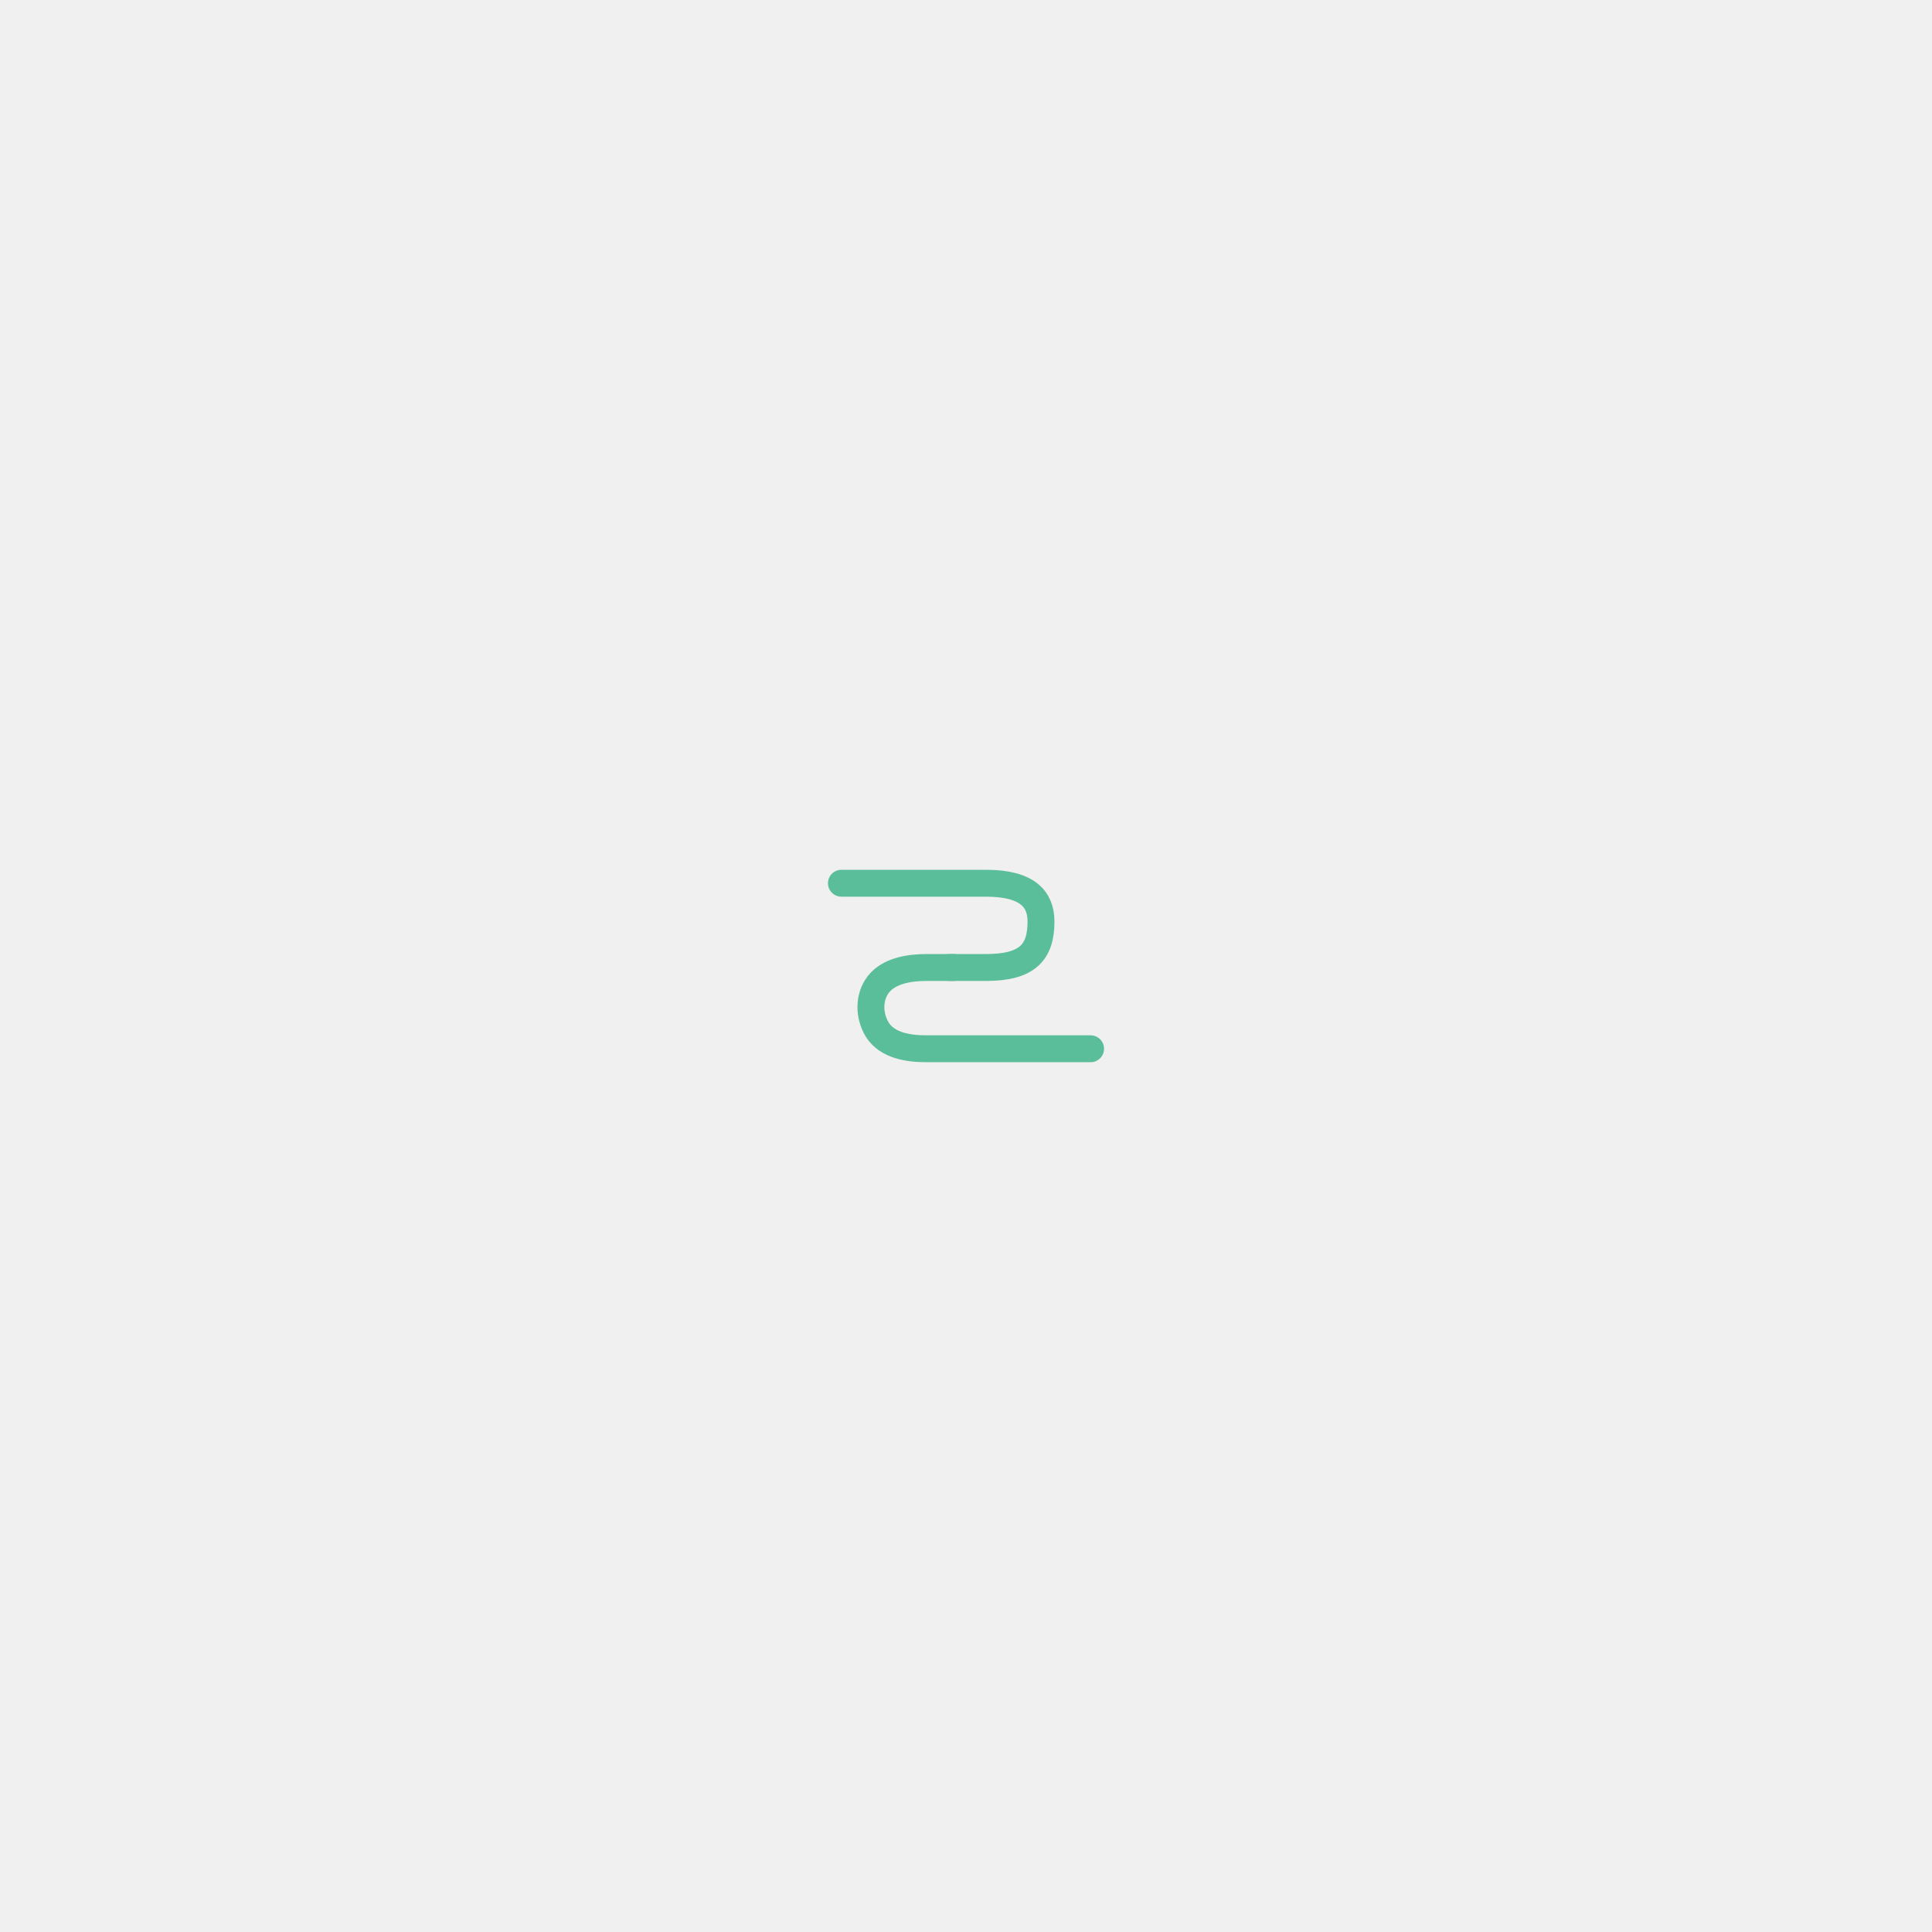
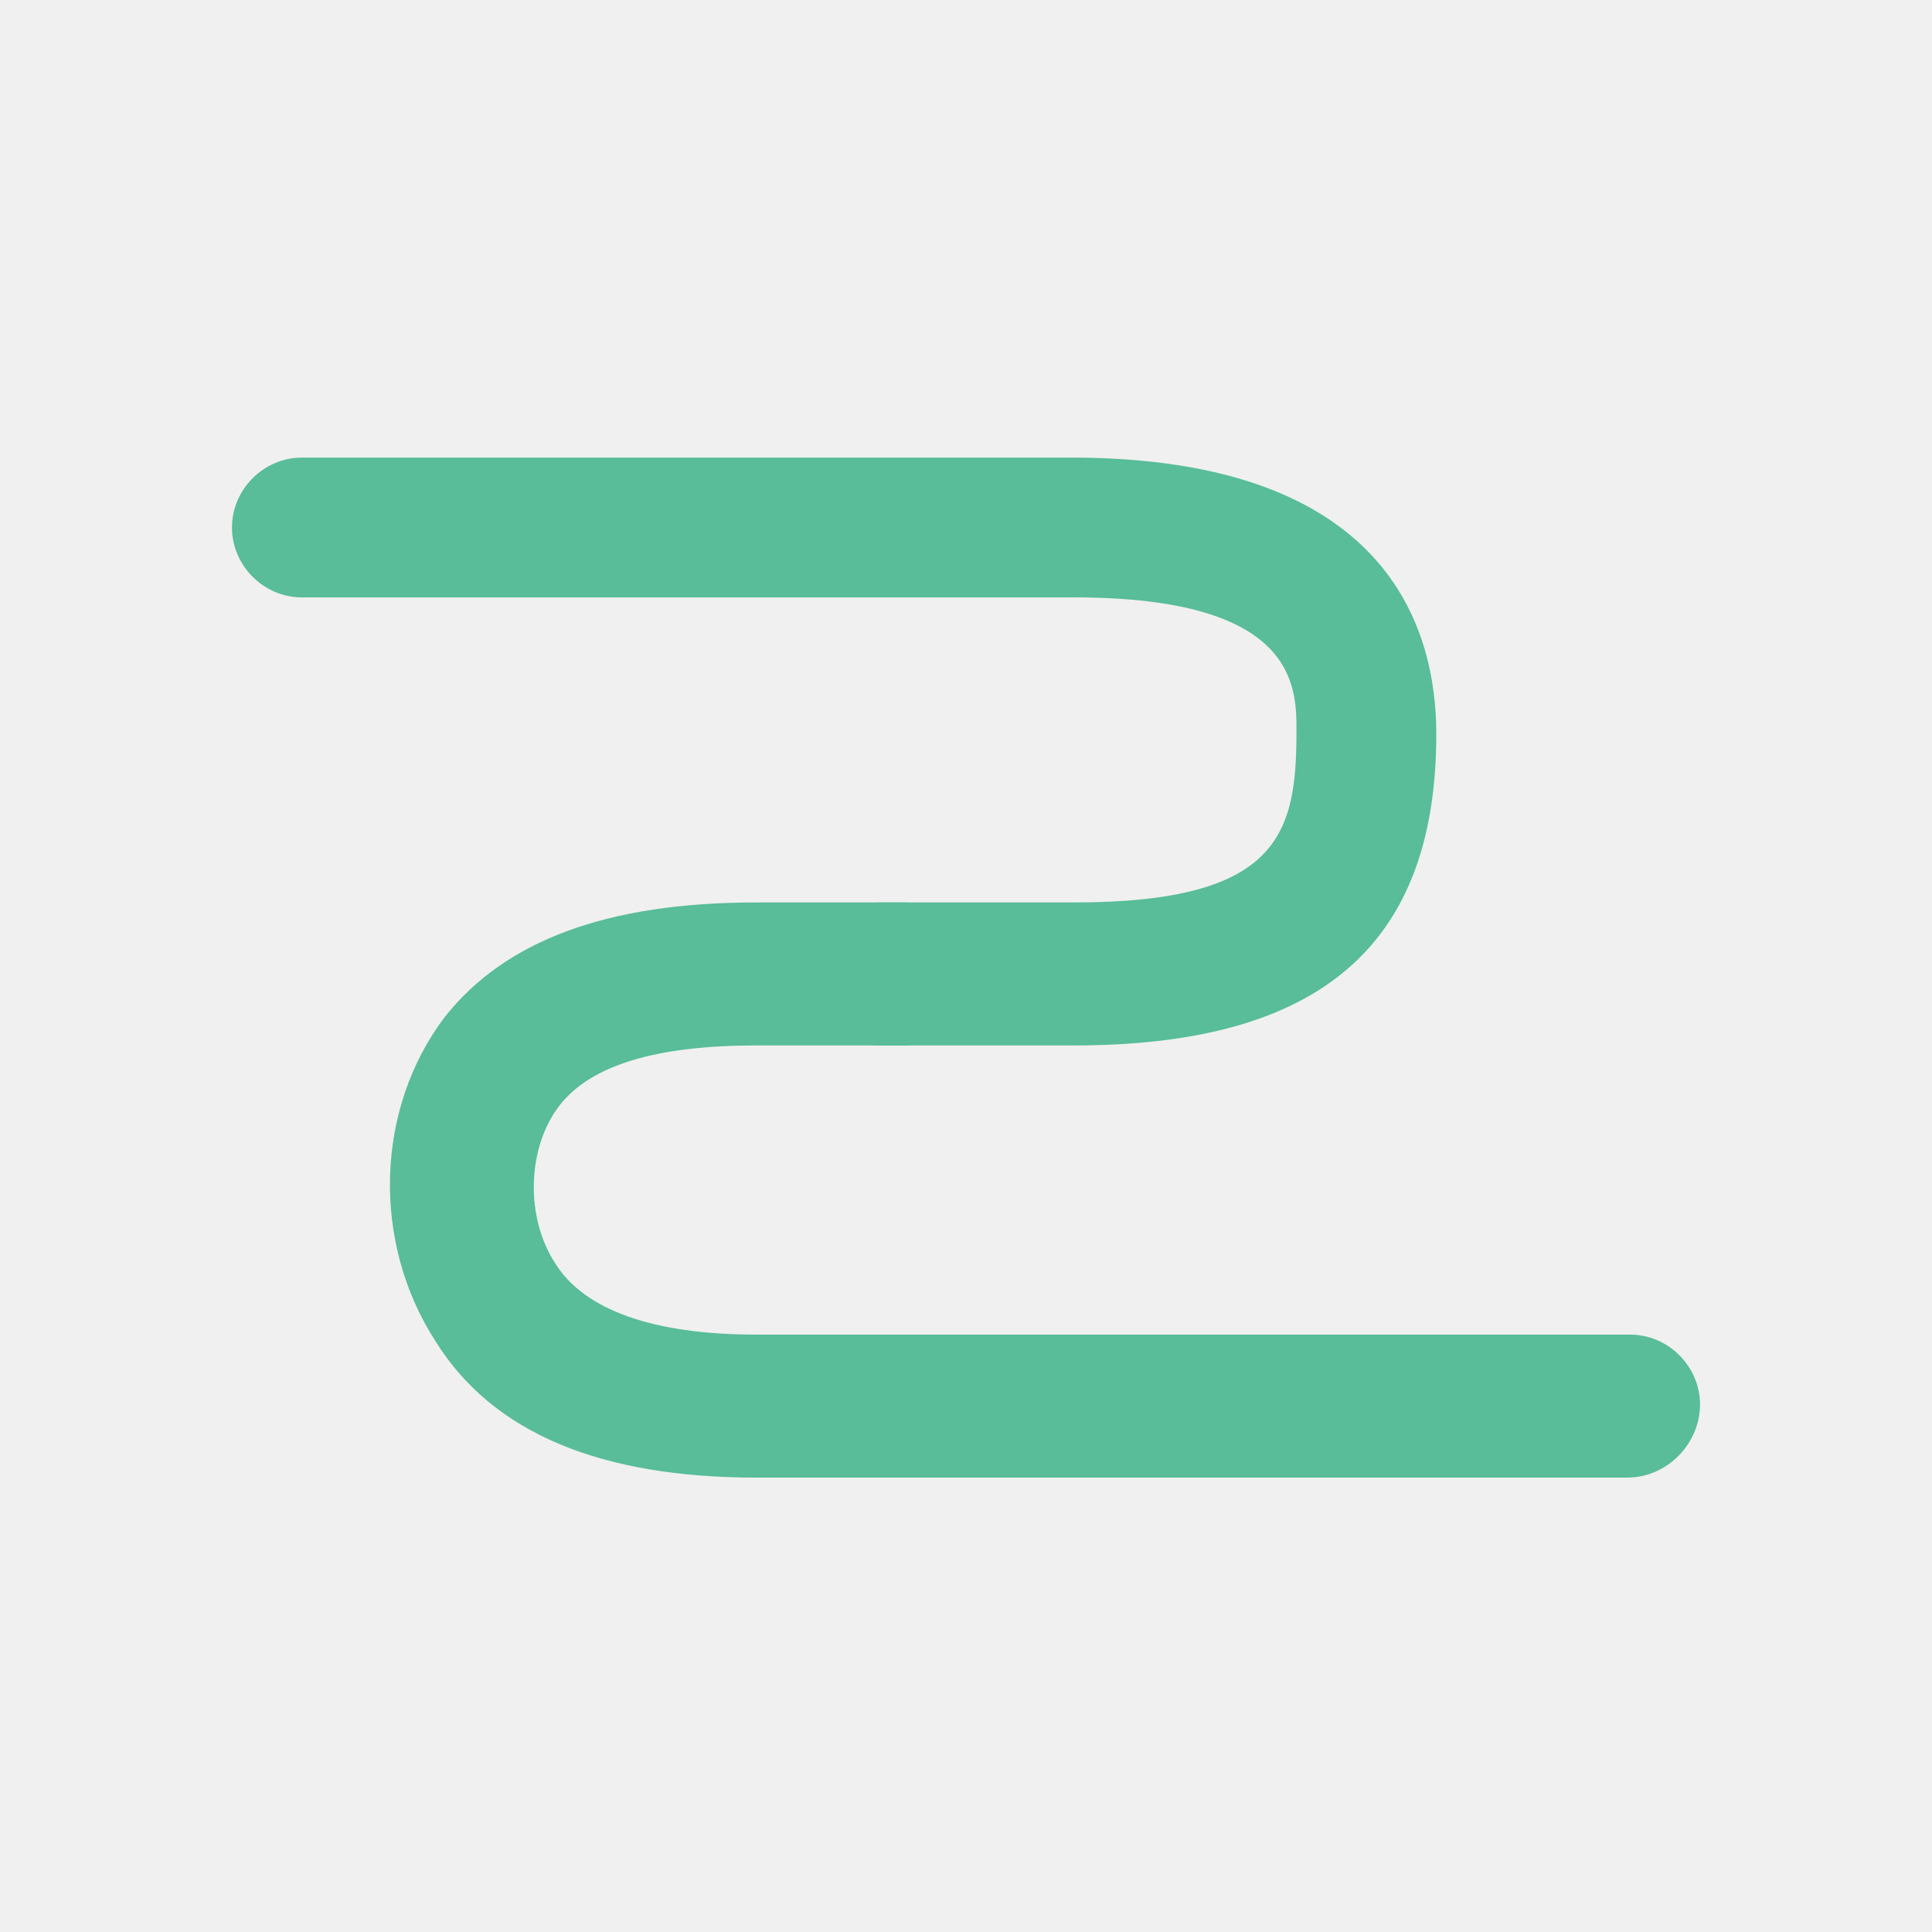
- <svg xmlns="http://www.w3.org/2000/svg" version="1.1" id="Layer_1" x="0px" y="0px" viewBox="0 0 323.3 323.3" style="enable-background:new 0 0 323.3 323.3;" xml:space="preserve">
+ <svg xmlns="http://www.w3.org/2000/svg" version="1.1" id="Layer_1" x="0px" y="0px" viewBox="0 0 60.8 60.8" style="enable-background:new 0 0 60.8 60.8;" xml:space="preserve">
  <style type="text/css">
- 	.st0{fill:#C6AF76;}
- 	.st1{fill:none;stroke:#A17644;stroke-width:3.316;stroke-miterlimit:10;}
- 	.st2{fill:#51BC96;}
- 	.st3{fill:#88CCB3;}
- 	.st4{fill:#34B188;}
- 	.st5{fill:#FBEC60;}
- 	.st6{fill:#FCE49B;}
- 	.st7{fill:#E3CD8A;}
- 	.st8{fill:#D9C080;}
- 	.st9{fill:none;stroke:#636467;stroke-width:10.577;stroke-miterlimit:10;}
- 	.st10{fill:none;stroke:#EF6B83;stroke-width:8.991;stroke-linejoin:round;stroke-miterlimit:10;}
- 	.st11{fill:none;stroke:#EF6B83;stroke-width:8.991;stroke-linecap:round;stroke-miterlimit:10;}
- 	.st12{fill:#CC496B;}
- 	.st13{fill:#EF6B83;}
- 	.st14{fill:none;stroke:#CF5C7A;stroke-width:4.959;stroke-linecap:round;stroke-miterlimit:10;}
- 	.st15{fill:#636467;}
- 	.st16{fill:#FFFFFF;stroke:#636467;stroke-width:7.149;stroke-linecap:round;stroke-miterlimit:10;}
- 	.st17{fill:none;stroke:#A17644;stroke-width:3.276;stroke-miterlimit:10;}
- 	.st18{fill:#626568;}
- 	.st19{fill:#E7D1B9;}
- 	.st20{fill:#ED6E83;}
- 	.st21{fill:#5BBBBB;}
- 	.st22{fill:#DFDFDE;}
- 	.st23{opacity:0.5;}
- 	.st24{fill:#D2D3D4;}
- 	.st25{fill:none;stroke:#A17644;stroke-width:3.667;stroke-miterlimit:10;}
- 	.st26{fill:#FFFFFF;}
- 	.st27{fill:#16A457;}
- 	.st28{fill:none;stroke:#51BC96;stroke-width:20.169;stroke-linecap:round;stroke-miterlimit:10;}
- 	.st29{fill:none;stroke:#51BC96;stroke-width:19.824;stroke-linecap:round;stroke-miterlimit:10;}
- 	.st30{fill-rule:evenodd;clip-rule:evenodd;fill:#EF6B83;}
- 	.st31{fill:none;stroke:#59BE99;stroke-width:3.5;stroke-miterlimit:10;}
- 	.st32{fill:none;stroke:#59BE99;stroke-width:3.5;stroke-linecap:round;stroke-miterlimit:10;}
- 	.st33{fill:#FFFFFF;stroke:#59BE99;stroke-width:3.5;stroke-linecap:round;stroke-miterlimit:10;}
- 	.st34{fill:none;stroke:#59BE99;stroke-width:4.5;stroke-linecap:round;stroke-miterlimit:10;}
- 	.st35{fill:#59BE99;}
- 	.st36{fill:none;stroke:#59BE99;stroke-width:4.5;stroke-linecap:round;stroke-linejoin:round;stroke-miterlimit:10;}
- 	.st37{opacity:0.8;fill:#EF6B83;}
- 	.st38{opacity:0.8;fill:none;stroke:#EF6C84;stroke-width:5;stroke-linecap:round;stroke-miterlimit:10;}
+ 	.st0{fill:#F46B83;}
+ 	.st1{fill:#C6AF75;}
+ 	.st2{fill:#A17644;}
+ 	.st3{fill:#2AD19D;}
+ 	.st4{fill:#79E2BC;}
+ 	.st5{fill:#34B188;}
+ 	.st6{fill:#FCED5E;}
+ 	.st7{fill:#FDE49C;}
+ 	.st8{fill:#E2CC8A;}
+ 	.st9{fill:#D9C081;}
+ 	.st10{fill:#626366;}
+ 	.st11{fill:#CC486A;}
+ 	.st12{fill:#CE5B79;}
+ 	.st13{fill:#FFFFFF;}
+ 	.st14{fill:#929496;}
+ 	.st15{fill:#626467;}
+ 	.st16{fill:#E6D0B8;}
+ 	.st17{fill:#EE6D83;}
+ 	.st18{fill:#5ABABA;}
+ 	.st19{fill:#DEDEDE;}
+ 	.st20{fill:#D1D3D4;}
+ 	.st21{fill:#16A457;}
+ 	.st22{fill:#58BD98;}
+ 	.st23{fill:#F6899C;}
+ 	.st24{fill:#1A9169;}
+ 	.st25{fill:#AA4660;}
+ 	.st26{fill-rule:evenodd;clip-rule:evenodd;fill:#F46B83;}
+ 	.st27{fill:#EF6B83;}
</style>
  <g>
-     <path class="st34" d="M140.8,147.8c0,0,19.4,0,24.2,0c7.1,0,9.2,2.8,9.2,6.4c0,5.1-2.2,7.7-9.2,7.7c-2.3,0-6.1,0-6.1,0" />
-     <path class="st34" d="M182.5,175.5c0,0-22.7,0-27.5,0c-2.9,0-6.5-0.5-8.2-3.2c-1.4-2.3-1.5-5.4,0.2-7.6c1.8-2.3,5.3-2.8,8-2.8   c0.9,0,4.6,0,4.6,0" />
+     <g>
+       <path class="st22" d="M33.8,32.9h-6.1c-1.2,0-2.2-1-2.2-2.3s1-2.2,2.2-2.2h6.1c6.5,0,7-2.2,7-5.4c0-1.4,0-4.2-7-4.2H9.5    c-1.2,0-2.2-1-2.2-2.2s1-2.2,2.2-2.2h24.2c10,0,11.5,5.4,11.5,8.7C45.2,29.7,41.6,32.9,33.8,32.9z" />
+     </g>
+     <g>
+       <path class="st22" d="M51.2,46.5H23.8c-4.9,0-8.3-1.4-10.1-4.3c-2-3.1-1.9-7.3,0.3-10.2c1.9-2.4,5.1-3.6,9.8-3.6h4.6    c1.2,0,2.2,1,2.2,2.2s-1,2.3-2.2,2.3h-4.6c-3.1,0-5.2,0.6-6.2,1.9c-1,1.3-1.1,3.5-0.1,5c0.9,1.4,3,2.2,6.3,2.2h27.5    c1.2,0,2.2,1,2.2,2.2S52.5,46.5,51.2,46.5z" />
+     </g>
  </g>
</svg>
